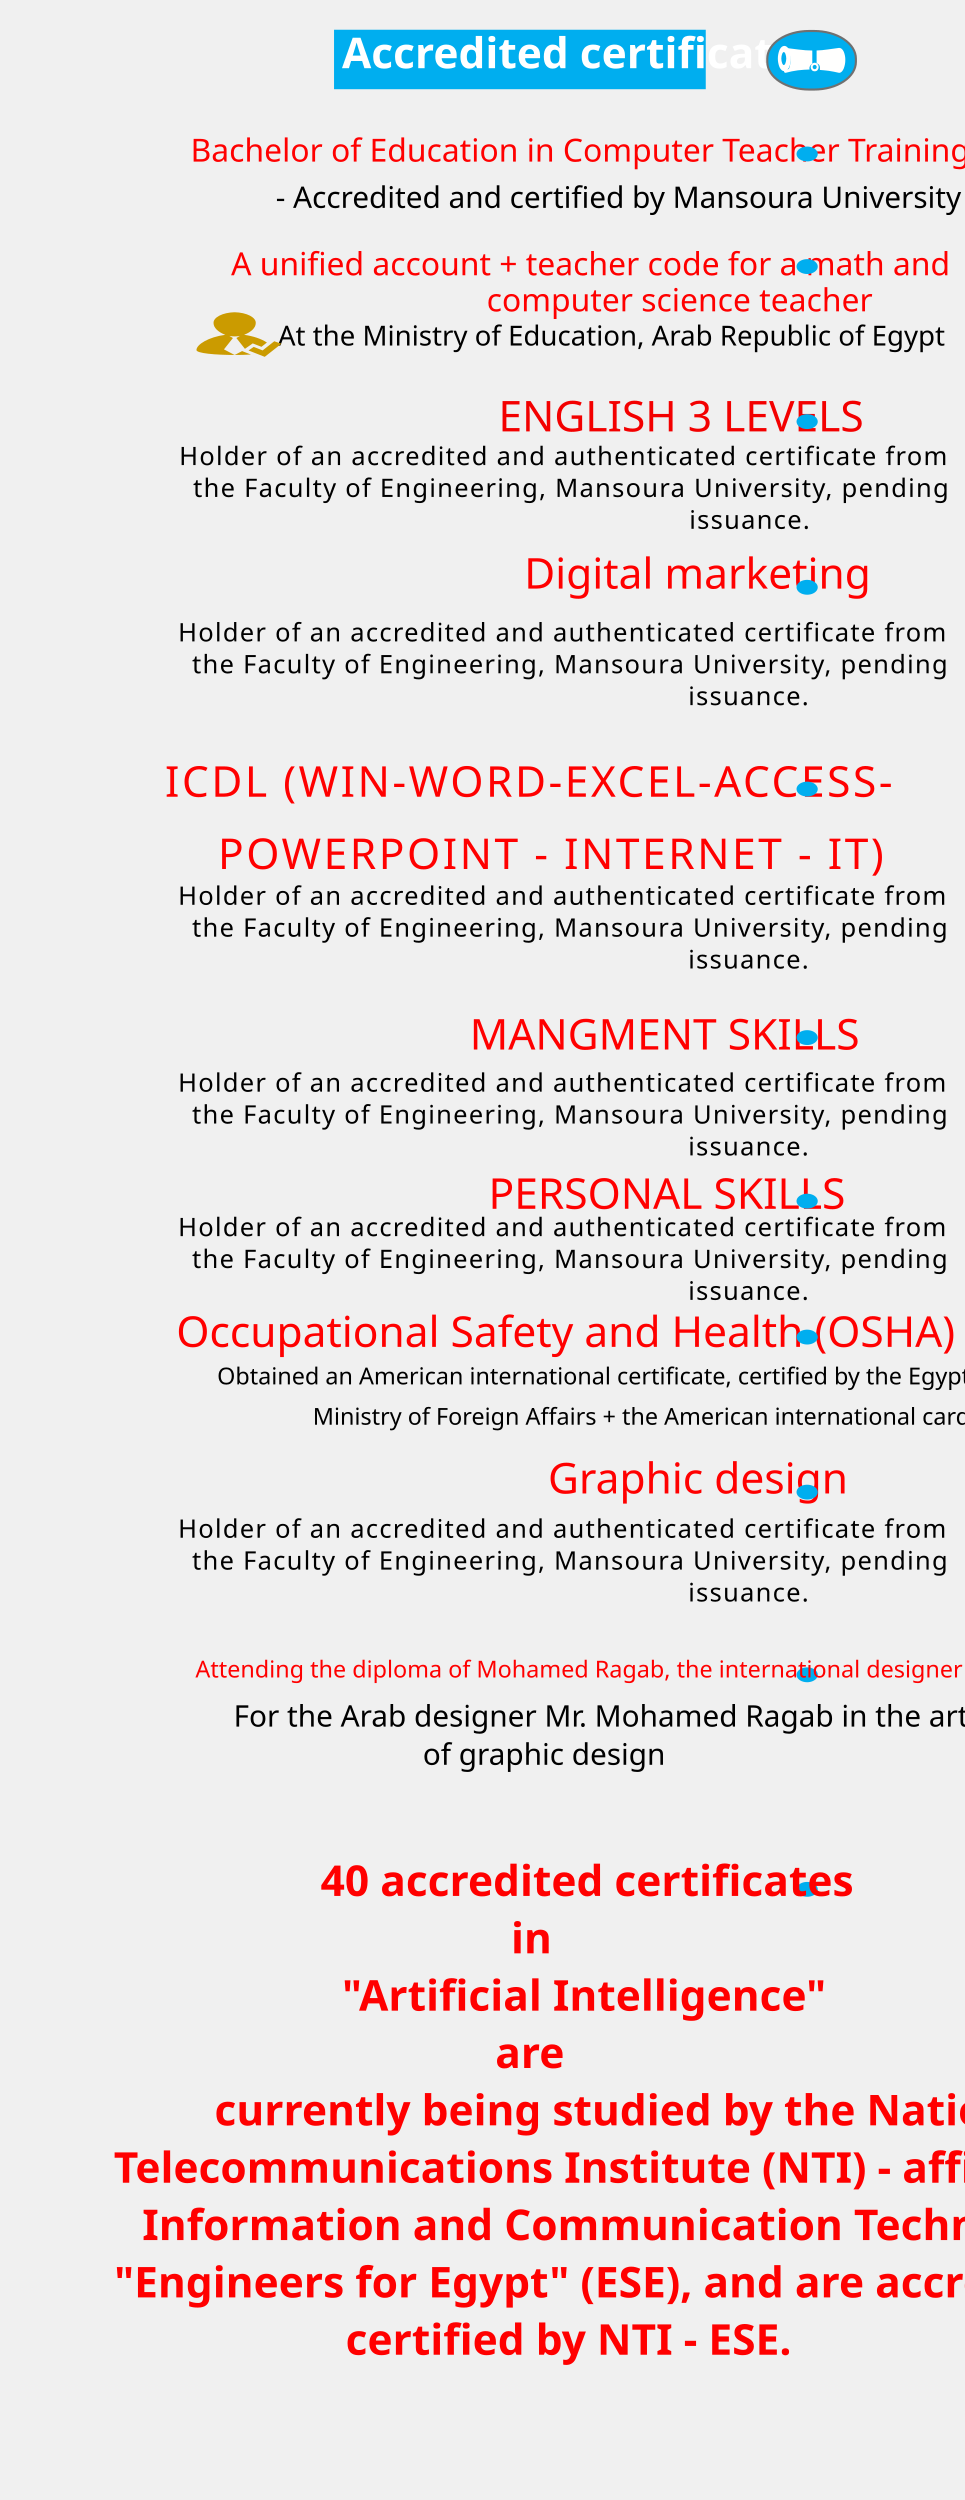
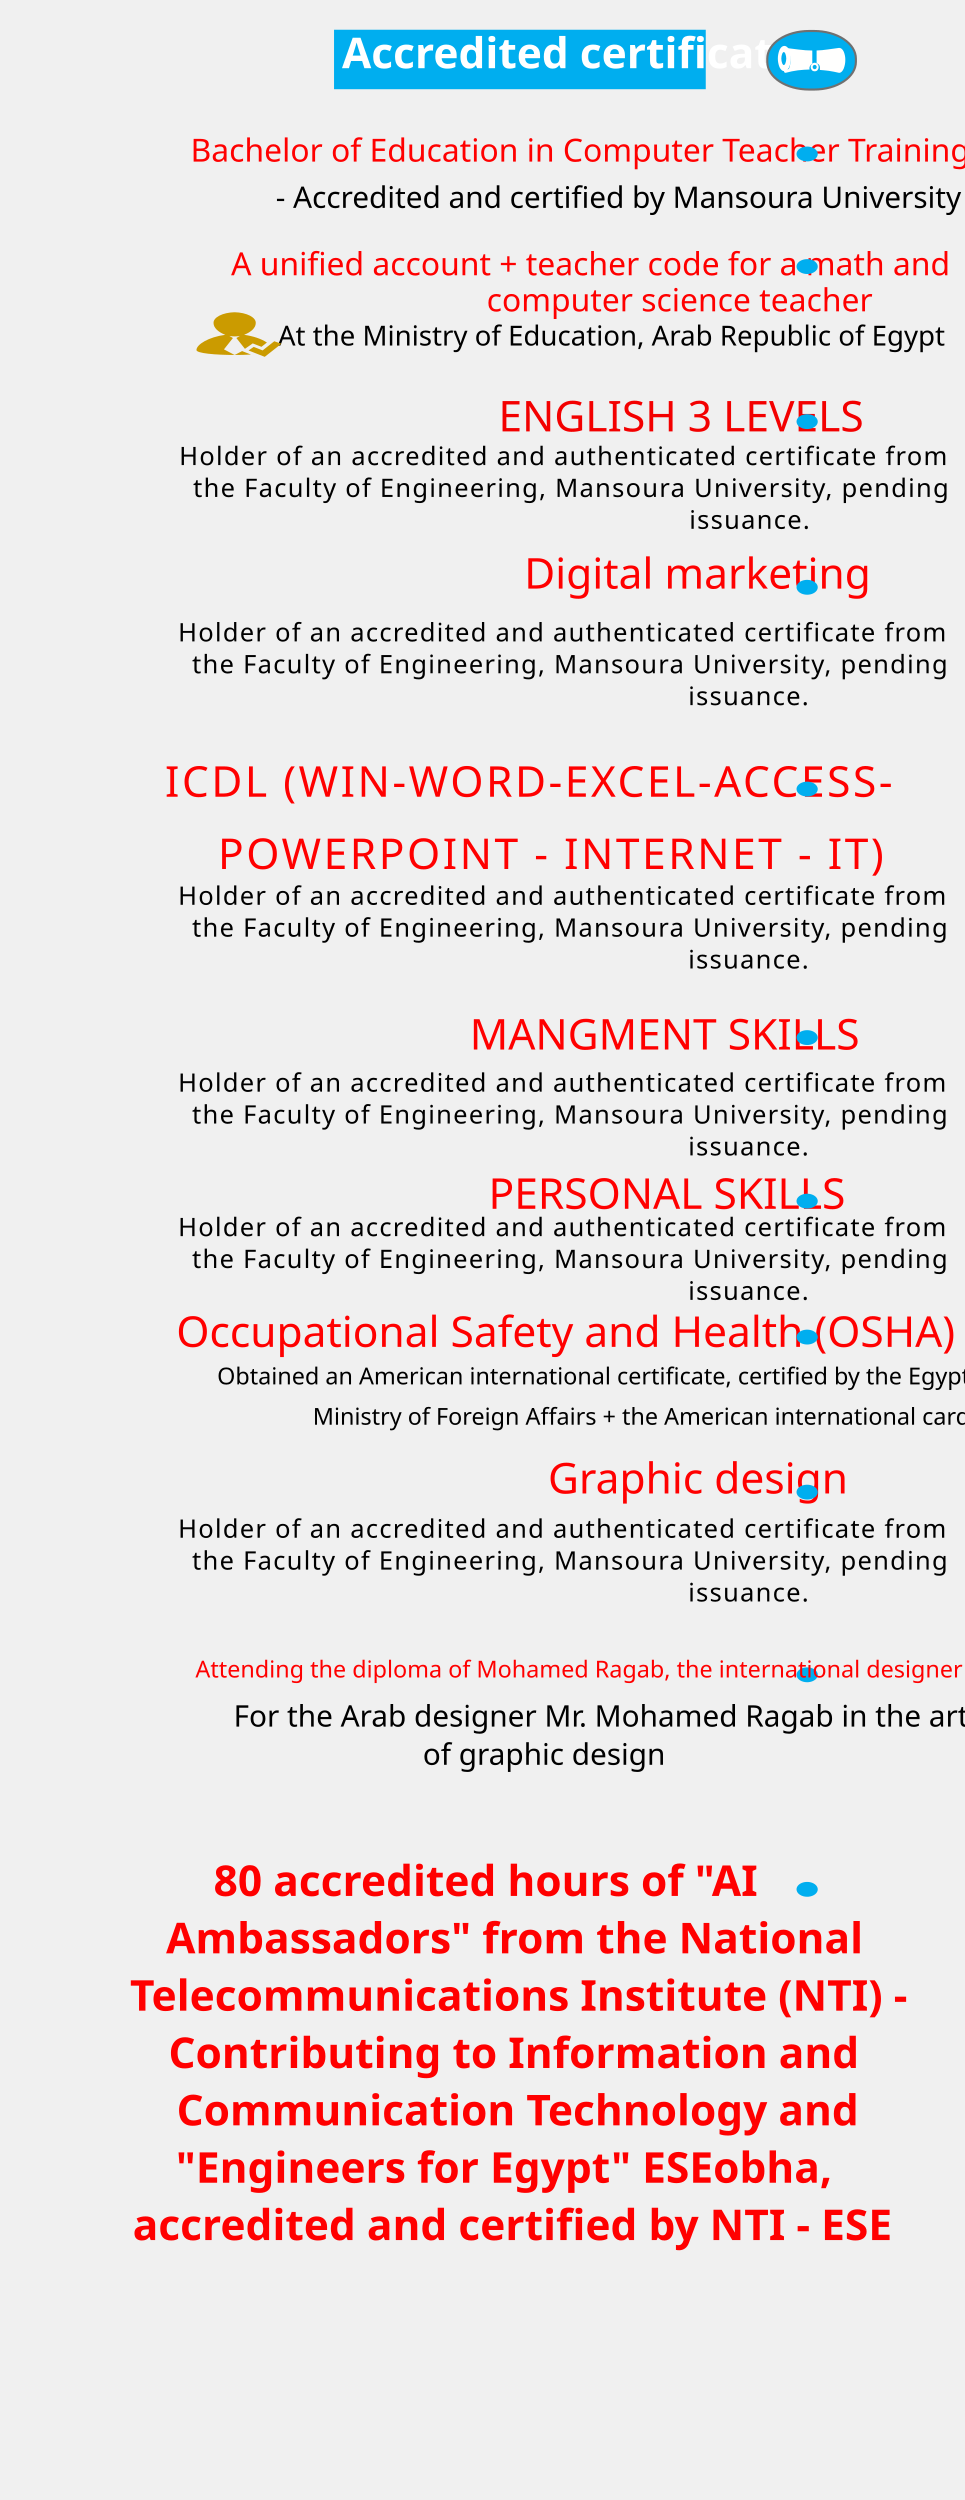
<svg xmlns="http://www.w3.org/2000/svg" width="454" height="1177" viewBox="0 0 454 1177" fill="none">
  <path d="M332.268 14H157.268V42H332.268V14Z" fill="#00AEEF" />
  <text fill="white" xml:space="preserve" style="white-space: pre" font-family="Harmattan" font-size="20" font-weight="bold" letter-spacing="0em">
    <tspan x="161" y="32.116">Accredited certificates</tspan>
  </text>
  <text fill="black" xml:space="preserve" style="white-space: pre" font-family="Harmattan" font-size="14" font-weight="500" letter-spacing="0em">
    <tspan x="129.828" y="97.881">- Accredited and certified by Mansoura University</tspan>
  </text>
  <text fill="#FF0000" xml:space="preserve" style="white-space: pre" font-family="Harmattan" font-size="15" font-weight="500" letter-spacing="0em">
    <tspan x="89.709" y="76.087">Bachelor of Education in Computer Teacher Training</tspan>
  </text>
  <text fill="#F30000" xml:space="preserve" style="white-space: pre" font-family="Harmattan" font-size="20" font-weight="500" letter-spacing="0em">
    <tspan x="234.668" y="203.116">ENGLISH 3 LEVELS </tspan>
  </text>
  <path d="M383.266 14.597H380.917C375.698 14.597 370.693 15.966 367.002 18.404C363.312 20.842 361.239 24.149 361.239 27.597V29.152C361.239 32.599 363.312 35.906 367.002 38.344C370.693 40.782 375.698 42.152 380.917 42.152H383.27C385.855 42.152 388.413 41.815 390.801 41.162C393.188 40.509 395.358 39.551 397.185 38.344C399.012 37.137 400.462 35.704 401.451 34.127C402.439 32.549 402.948 30.859 402.948 29.152V27.597C402.948 25.889 402.439 24.198 401.45 22.621C400.461 21.044 399.011 19.61 397.183 18.403C395.356 17.196 393.186 16.238 390.798 15.585C388.41 14.932 385.85 14.596 383.266 14.597Z" fill="#00AEEF" stroke="#707070" />
  <path d="M369.271 21.605C370.214 21.605 371.022 22.348 371.568 23.547C372.592 26.186 372.592 28.951 371.568 31.59C371.022 32.789 370.206 33.532 369.271 33.532C368.335 33.532 367.519 32.789 366.973 31.59C365.952 28.951 365.952 26.186 366.973 23.547C367.519 22.348 368.328 21.605 369.271 21.605ZM369.741 25.265C369.525 24.791 369.265 24.497 369.009 24.497C368.753 24.497 368.493 24.791 368.276 25.265C367.707 26.776 367.707 28.355 368.276 29.866C368.491 30.34 368.753 30.634 369.009 30.634C369.265 30.634 369.525 30.34 369.741 29.866C370.311 28.355 370.311 26.776 369.741 25.265Z" fill="#FFFFFE" />
  <path d="M383.554 29.53C383.837 29.545 384.11 29.608 384.345 29.713C384.58 29.818 384.77 29.962 384.896 30.13C385.257 30.571 385.446 31.065 385.444 31.566C385.443 32.067 385.252 32.56 384.889 33C384.77 33.169 384.581 33.311 384.344 33.411C384.106 33.511 383.831 33.564 383.55 33.564C383.269 33.564 382.993 33.511 382.756 33.411C382.519 33.311 382.33 33.169 382.211 33C381.843 32.561 381.649 32.068 381.648 31.566C381.647 31.064 381.838 30.57 382.204 30.13C382.331 29.962 382.522 29.818 382.759 29.713C382.996 29.608 383.269 29.545 383.554 29.53ZM384.218 30.84C384.155 30.756 384.06 30.685 383.943 30.632C383.831 30.573 383.691 30.54 383.548 30.54C383.404 30.54 383.265 30.573 383.153 30.632C383.035 30.685 382.94 30.756 382.877 30.84C382.694 31.06 382.599 31.307 382.599 31.558C382.599 31.809 382.694 32.056 382.877 32.276C382.94 32.36 383.035 32.432 383.153 32.484C383.265 32.544 383.404 32.576 383.548 32.576C383.691 32.576 383.831 32.544 383.943 32.484C384.06 32.432 384.155 32.36 384.218 32.276C384.401 32.056 384.497 31.809 384.497 31.558C384.497 31.307 384.401 31.06 384.218 30.84Z" fill="#FFFFFE" />
  <path fill-rule="evenodd" clip-rule="evenodd" d="M384.459 29.823C385.954 30.223 386.178 31.389 385.986 32.929C387.1 33.029 389.039 33.173 390.167 33.346C391.776 33.596 393.363 33.903 394.921 34.267C394.974 34.283 395.031 34.291 395.089 34.291C395.972 34.291 396.727 33.486 397.236 32.257C397.741 30.932 397.99 29.57 397.974 28.203C398.001 26.922 397.763 25.643 397.268 24.404C396.76 23.259 396.007 22.55 395.126 22.55H395.092C395.069 22.549 395.045 22.549 395.021 22.55C391.488 22.945 387.967 23.701 384.46 23.765L384.459 29.823ZM382.423 23.785H382.393C378.201 23.785 374.017 23.021 369.84 22.552C369.482 22.514 369.163 22.791 369.127 23.174C369.09 23.555 369.351 23.896 369.706 23.936C370.233 23.994 370.76 24.05 371.288 24.102C371.337 24.198 371.384 24.298 371.429 24.402C372.427 27.041 372.427 29.802 371.429 32.441L371.417 32.467H371.43C370.825 32.606 370.22 32.758 369.614 32.922C369.416 33.016 369.265 33.147 369.181 33.298C369.097 33.449 369.084 33.613 369.143 33.77C369.233 34.142 369.587 34.37 369.935 34.27C371.799 33.759 373.734 33.368 375.713 33.103C377.507 32.902 379.318 32.774 381.136 32.722C380.996 32.226 381.039 31.714 381.263 31.23C381.487 30.747 381.885 30.307 382.423 29.948V23.785Z" fill="#FFFFFE" />
  <text fill="#FF0000" xml:space="preserve" style="white-space: pre" font-family="Harmattan" font-size="20" font-weight="500" letter-spacing="0em">
    <tspan x="246.793" y="277.116">Digital marketing </tspan>
  </text>
  <text fill="black" xml:space="preserve" style="white-space: pre" font-family="Harmattan" font-size="12" font-weight="500" letter-spacing="0.05em">
    <tspan x="83.86" y="301.97">Holder of an accredited and authenticated certificate from </tspan>
    <tspan x="90.427" y="316.97">the Faculty of Engineering, Mansoura University, pending </tspan>
    <tspan x="324.024" y="331.97">issuance.</tspan>
  </text>
  <text fill="black" xml:space="preserve" style="white-space: pre" font-family="Harmattan" font-size="12" font-weight="500" letter-spacing="0.05em">
    <tspan x="83.86" y="425.97">Holder of an accredited and authenticated certificate from </tspan>
    <tspan x="90.427" y="440.97">the Faculty of Engineering, Mansoura University, pending </tspan>
    <tspan x="324.024" y="455.97">issuance.</tspan>
  </text>
  <text fill="black" xml:space="preserve" style="white-space: pre" font-family="Harmattan" font-size="12" font-weight="500" letter-spacing="0.05em">
    <tspan x="83.86" y="513.97">Holder of an accredited and authenticated certificate from </tspan>
    <tspan x="90.427" y="528.97">the Faculty of Engineering, Mansoura University, pending </tspan>
    <tspan x="324.024" y="543.97">issuance.</tspan>
  </text>
  <text fill="black" xml:space="preserve" style="white-space: pre" font-family="Harmattan" font-size="12" font-weight="500" letter-spacing="0.05em">
    <tspan x="83.86" y="581.97">Holder of an accredited and authenticated certificate from </tspan>
    <tspan x="90.427" y="596.97">the Faculty of Engineering, Mansoura University, pending </tspan>
    <tspan x="324.024" y="611.97">issuance.</tspan>
  </text>
  <text fill="black" xml:space="preserve" style="white-space: pre" font-family="Harmattan" font-size="12" font-weight="500" letter-spacing="0.05em">
    <tspan x="83.86" y="723.97">Holder of an accredited and authenticated certificate from </tspan>
    <tspan x="90.427" y="738.97">the Faculty of Engineering, Mansoura University, pending </tspan>
    <tspan x="324.024" y="753.97">issuance.</tspan>
  </text>
  <text fill="black" xml:space="preserve" style="white-space: pre" font-family="Harmattan" font-size="12" font-weight="500" letter-spacing="0.05em">
    <tspan x="84.352" y="218.97">Holder of an accredited and authenticated certificate from </tspan>
    <tspan x="90.919" y="233.97">the Faculty of Engineering, Mansoura University, pending </tspan>
    <tspan x="324.516" y="248.97">issuance.</tspan>
  </text>
  <text fill="#FF0000" xml:space="preserve" style="white-space: pre" font-family="Harmattan" font-size="20" font-weight="500" letter-spacing="0.06em">
    <tspan x="77.674" y="375.116">ICDL (WIN-WORD-EXCEL-ACCESS-</tspan>
    <tspan x="102.635" y="409.116">POWERPOINT - INTERNET - IT) </tspan>
  </text>
  <text fill="#FF0000" xml:space="preserve" style="white-space: pre" font-family="Harmattan" font-size="20" font-weight="500" letter-spacing="0em">
    <tspan x="221.148" y="494.116">MANGMENT SKILLS </tspan>
  </text>
  <text fill="#FF0000" xml:space="preserve" style="white-space: pre" font-family="Harmattan" font-size="20" font-weight="500" letter-spacing="0em">
    <tspan x="230" y="569.116">PERSONAL SKILLS </tspan>
  </text>
  <text fill="#FF0000" xml:space="preserve" style="white-space: pre" font-family="Harmattan" font-size="20" font-weight="500" letter-spacing="0em">
    <tspan x="258" y="703.116">Graphic design</tspan>
  </text>
  <text fill="#FF0000" xml:space="preserve" style="white-space: pre" font-family="Harmattan" font-size="20" font-weight="500" letter-spacing="0em">
    <tspan x="83" y="634.116">Occupational Safety and Health (OSHA)</tspan>
  </text>
  <text fill="black" xml:space="preserve" style="white-space: pre" font-family="Harmattan" font-size="11" font-weight="500" letter-spacing="0em">
    <tspan x="102.223" y="651.764">Obtained an American international certificate, certified by the Egyptian </tspan>
    <tspan x="147.254" y="670.764">Ministry of Foreign Affairs + the American international card</tspan>
  </text>
  <text fill="#FF0000" xml:space="preserve" style="white-space: pre" font-family="Harmattan" font-size="15" font-weight="500" letter-spacing="0em">
    <tspan x="108.799" y="129.587">A unified account + teacher code for a math and </tspan>
    <tspan x="229.121" y="146.587">computer science teacher</tspan>
  </text>
  <text fill="black" xml:space="preserve" style="white-space: pre" font-family="Harmattan" font-size="13" font-weight="500" letter-spacing="0em">
    <tspan x="130.827" y="162.676">At the Ministry of Education, Arab Republic of Egypt</tspan>
  </text>
  <path d="M117.018 165.006L119.445 163.32L123.645 164.973L129.13 160.666L132.492 161.832L124.638 168L117.018 165.006ZM113.982 165.288L118.135 166.921C115.595 167.058 113.041 167.125 110.485 167.123L113.982 165.288ZM92.492 164.805C92.492 162.181 98.263 158.658 106.044 157.629C104.348 156.966 102.978 156.137 102.027 155.198C101.077 154.26 100.57 153.234 100.542 152.193C100.411 150.882 101.383 149.599 103.244 148.626C105.105 147.652 107.705 147.068 110.474 147C113.243 147.068 115.842 147.653 117.703 148.626C119.564 149.599 120.536 150.882 120.406 152.193C120.38 153.234 119.875 154.259 118.928 155.197C117.98 156.136 116.612 156.966 114.919 157.629C119.257 158.239 123.039 159.52 125.661 161.267L123.089 163.285L118.998 161.671L115.309 164.232L111.275 159.133H111.307L112.957 158.146C112.168 158.301 111.325 158.383 110.472 158.389C109.619 158.382 108.775 158.3 107.985 158.146L109.626 159.133H109.673L105.433 164.49L110.472 167.123C101.482 167.121 92.492 166.351 92.492 164.805Z" fill="#CB9B00" />
  <path d="M379.995 375C380.984 375.001 381.951 374.796 382.774 374.412C383.597 374.028 384.239 373.482 384.618 372.842C384.997 372.203 385.097 371.499 384.905 370.82C384.712 370.14 384.236 369.516 383.537 369.026C382.838 368.537 381.947 368.203 380.977 368.067C380.007 367.932 379.002 368.001 378.088 368.266C377.174 368.531 376.393 368.98 375.843 369.555C375.293 370.131 375 370.808 375 371.5C375.001 372.427 375.527 373.317 376.463 373.973C377.4 374.629 378.67 374.999 379.995 375Z" fill="#00AEEF" />
  <path d="M379.995 492C380.984 492.001 381.951 491.796 382.774 491.412C383.597 491.028 384.239 490.482 384.618 489.842C384.997 489.203 385.097 488.499 384.905 487.82C384.712 487.14 384.236 486.516 383.537 486.026C382.838 485.537 381.947 485.203 380.977 485.067C380.007 484.932 379.002 485.001 378.088 485.266C377.174 485.531 376.393 485.98 375.843 486.555C375.293 487.131 375 487.808 375 488.5C375.001 489.427 375.527 490.317 376.463 490.973C377.4 491.629 378.67 491.999 379.995 492Z" fill="#00AEEF" />
  <path d="M379.995 569C380.984 569.001 381.951 568.796 382.774 568.412C383.597 568.028 384.239 567.482 384.618 566.842C384.997 566.203 385.097 565.499 384.905 564.82C384.712 564.14 384.236 563.516 383.537 563.026C382.838 562.537 381.947 562.203 380.977 562.067C380.007 561.932 379.002 562.001 378.088 562.266C377.174 562.531 376.393 562.98 375.843 563.555C375.293 564.131 375 564.808 375 565.5C375.001 566.427 375.527 567.317 376.463 567.973C377.4 568.629 378.67 568.999 379.995 569Z" fill="#00AEEF" />
  <path d="M379.995 633C380.984 633.001 381.951 632.796 382.774 632.412C383.597 632.028 384.239 631.482 384.618 630.842C384.997 630.203 385.097 629.499 384.905 628.82C384.712 628.14 384.236 627.516 383.537 627.026C382.838 626.537 381.947 626.203 380.977 626.067C380.007 625.932 379.002 626.001 378.088 626.266C377.174 626.531 376.393 626.98 375.843 627.555C375.293 628.131 375 628.808 375 629.5C375.001 630.427 375.527 631.317 376.463 631.973C377.4 632.629 378.67 632.999 379.995 633Z" fill="#00AEEF" />
  <path d="M379.995 706C380.984 706.001 381.951 705.796 382.774 705.412C383.597 705.028 384.239 704.482 384.618 703.842C384.997 703.203 385.097 702.499 384.905 701.82C384.712 701.14 384.236 700.516 383.537 700.026C382.838 699.537 381.947 699.203 380.977 699.067C380.007 698.932 379.002 699.001 378.088 699.266C377.174 699.531 376.393 699.98 375.843 700.555C375.293 701.131 375 701.808 375 702.5C375.001 703.427 375.527 704.317 376.463 704.973C377.4 705.629 378.67 705.999 379.995 706Z" fill="#00AEEF" />
  <path d="M379.995 792C380.984 792.001 381.951 791.796 382.774 791.412C383.597 791.028 384.239 790.482 384.618 789.842C384.997 789.203 385.097 788.499 384.905 787.82C384.712 787.14 384.236 786.516 383.537 786.026C382.838 785.537 381.947 785.203 380.977 785.067C380.007 784.932 379.002 785.001 378.088 785.266C377.174 785.531 376.393 785.98 375.843 786.555C375.293 787.131 375 787.808 375 788.5C375.001 789.427 375.527 790.317 376.463 790.973C377.4 791.629 378.67 791.999 379.995 792Z" fill="#00AEEF" />
  <path d="M379.995 280C380.984 280.001 381.951 279.796 382.774 279.412C383.597 279.028 384.239 278.482 384.618 277.842C384.997 277.203 385.097 276.499 384.905 275.82C384.712 275.14 384.236 274.516 383.537 274.026C382.838 273.537 381.947 273.203 380.977 273.067C380.007 272.932 379.002 273.001 378.088 273.266C377.174 273.531 376.393 273.98 375.843 274.555C375.293 275.131 375 275.808 375 276.5C375.001 277.427 375.527 278.317 376.463 278.973C377.4 279.629 378.67 279.999 379.995 280Z" fill="#00AEEF" />
  <path d="M379.995 202C380.984 202.001 381.951 201.796 382.774 201.412C383.597 201.028 384.239 200.482 384.618 199.842C384.997 199.203 385.097 198.499 384.905 197.82C384.712 197.14 384.236 196.516 383.537 196.026C382.838 195.537 381.947 195.203 380.977 195.067C380.007 194.932 379.002 195.001 378.088 195.266C377.174 195.531 376.393 195.98 375.843 196.555C375.293 197.131 375 197.808 375 198.5C375.001 199.427 375.527 200.317 376.463 200.973C377.4 201.629 378.67 201.999 379.995 202Z" fill="#00AEEF" />
  <path d="M379.995 129C380.984 129.001 381.951 128.796 382.774 128.412C383.597 128.028 384.239 127.482 384.618 126.842C384.997 126.203 385.097 125.499 384.905 124.82C384.712 124.14 384.236 123.516 383.537 123.026C382.838 122.537 381.947 122.203 380.977 122.067C380.007 121.932 379.002 122.001 378.088 122.266C377.174 122.531 376.393 122.98 375.843 123.555C375.293 124.131 375 124.808 375 125.5C375.001 126.427 375.527 127.317 376.463 127.973C377.4 128.629 378.67 128.999 379.995 129Z" fill="#00AEEF" />
  <path d="M379.995 76C380.984 76.001 381.951 75.796 382.774 75.412C383.597 75.028 384.239 74.481 384.618 73.842C384.997 73.203 385.097 72.499 384.905 71.82C384.712 71.14 384.236 70.516 383.537 70.026C382.838 69.537 381.947 69.203 380.977 69.067C380.007 68.932 379.002 69.001 378.088 69.266C377.174 69.531 376.393 69.98 375.843 70.555C375.293 71.131 375 71.808 375 72.5C375.001 73.427 375.527 74.317 376.463 74.973C377.4 75.629 378.67 75.999 379.995 76Z" fill="#00AEEF" />
  <text fill="#FF0000" xml:space="preserve" style="white-space: pre" font-family="Harmattan" font-size="11" font-weight="500" letter-spacing="0em">
    <tspan x="92" y="789.764">Attending the diploma of Mohamed Ragab, the international designer</tspan>
  </text>
  <text fill="black" xml:space="preserve" style="white-space: pre" font-family="Harmattan" font-size="14" font-weight="500" letter-spacing="0em">
    <tspan x="109.97" y="812.881">For the Arab designer Mr. Mohamed Ragab in the art </tspan>
    <tspan x="199.049" y="830.881">of graphic design</tspan>
  </text>
  <path d="M379.995 893C380.984 893.001 381.951 892.796 382.774 892.412C383.597 892.028 384.239 891.482 384.618 890.842C384.997 890.203 385.097 889.499 384.905 888.82C384.712 888.14 384.236 887.516 383.537 887.026C382.838 886.537 381.947 886.203 380.977 886.067C380.007 885.932 379.002 886.001 378.088 886.266C377.174 886.531 376.393 886.98 375.843 887.555C375.293 888.131 375 888.808 375 889.5C375.001 890.427 375.527 891.317 376.463 891.973C377.4 892.629 378.67 892.999 379.995 893Z" fill="#00AEEF" />
  <text fill="#FF0000" xml:space="preserve" style="white-space: pre" font-family="Harmattan" font-size="20" font-weight="bold" letter-spacing="0em">
-     <tspan x="150.926" y="892.616">40 accredited certificates - </tspan>
-     <tspan x="235.379" y="919.616"> in - </tspan>
-     <tspan x="155.789" y="946.616"> "Artificial Intelligence" - </tspan>
-     <tspan x="227.947" y="973.616"> are  - </tspan>
-     <tspan x="100.984" y="1000.62">currently being studied by the National </tspan>
-     <tspan x="53.553" y="1027.62">Telecommunications Institute (NTI) - affiliated with </tspan>
-     <tspan x="66.961" y="1054.62">Information and Communication Technology and </tspan>
-     <tspan x="53.709" y="1081.62">"Engineers for Egypt" (ESE), and are accredited and </tspan>
-     <tspan x="162.723" y="1108.62">certified by NTI - ESE.
- </tspan>
+     <tspan x="100.547" y="892.616">80 accredited hours of "AI </tspan>
+     <tspan x="78.193" y="919.616">Ambassadors" from the National </tspan>
+     <tspan x="61.181" y="946.616">Telecommunications Institute (NTI) - </tspan>
+     <tspan x="79.316" y="973.616">Contributing to Information and </tspan>
+     <tspan x="83.144" y="1000.62">Communication Technology and </tspan>
+     <tspan x="82.763" y="1027.62">"Engineers for Egypt" ESEobha, </tspan>
+     <tspan x="62.461" y="1054.62">accredited and certified by NTI - ESE</tspan>
  </text>
</svg>
